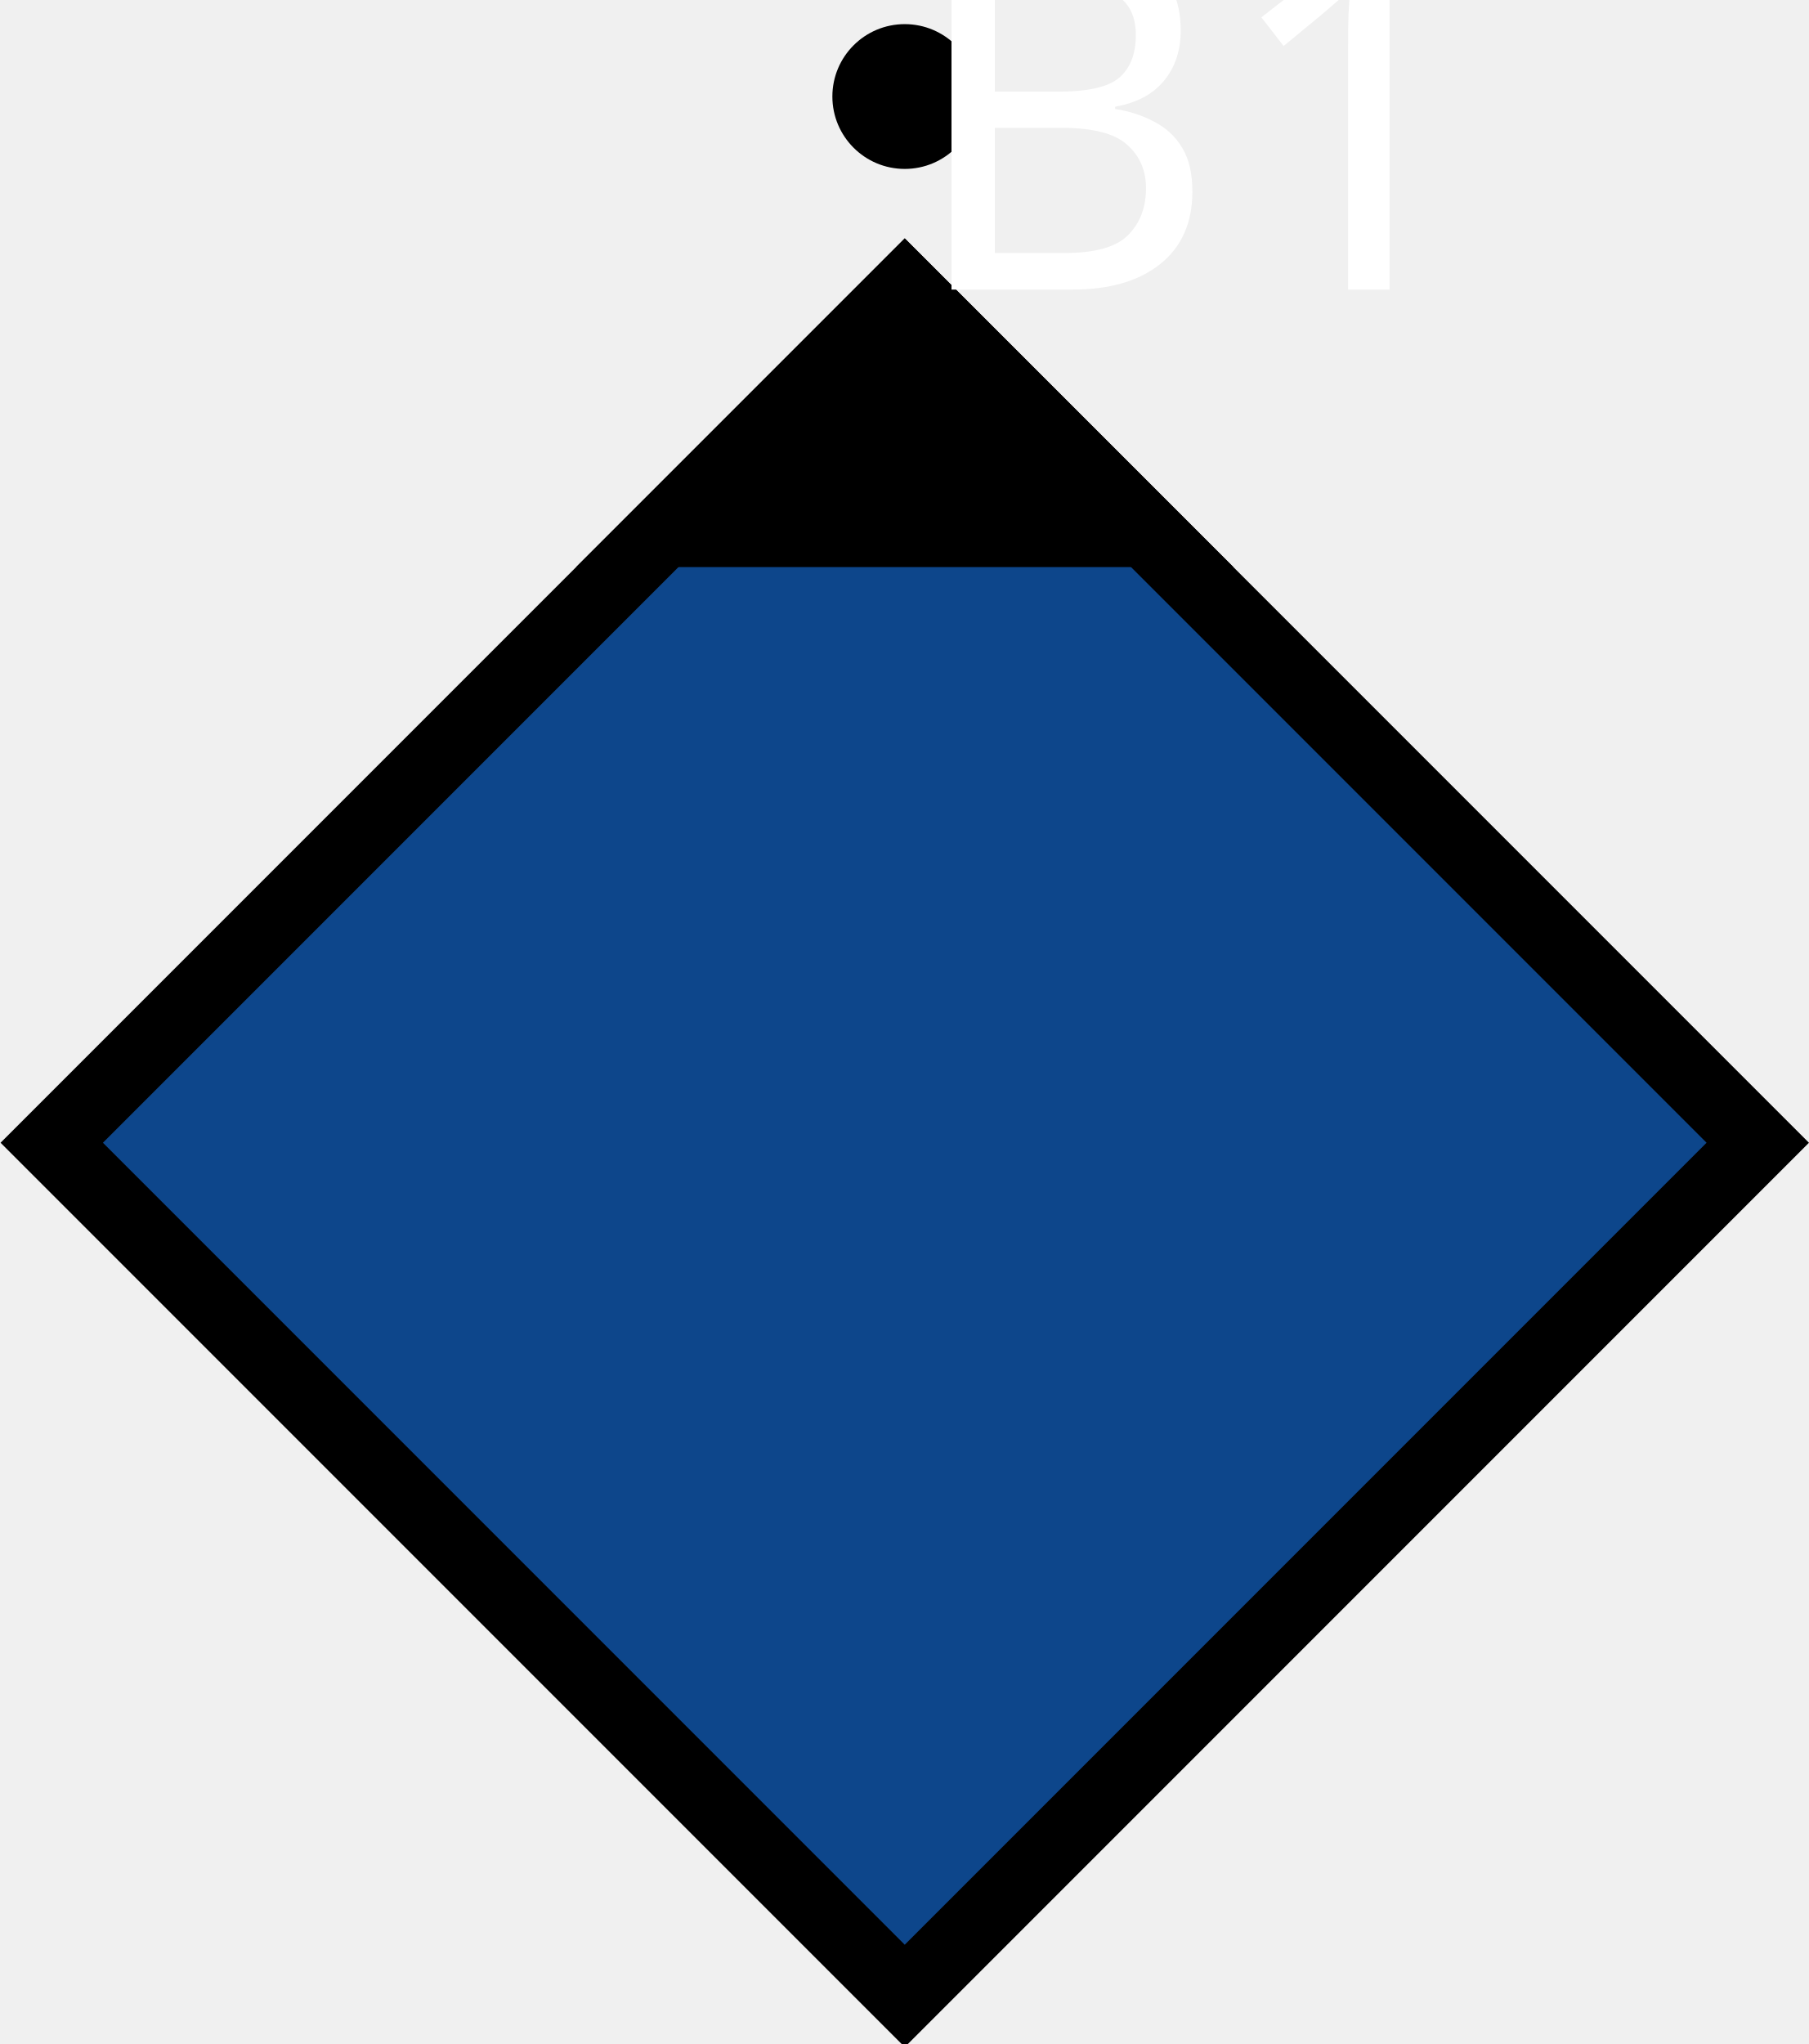
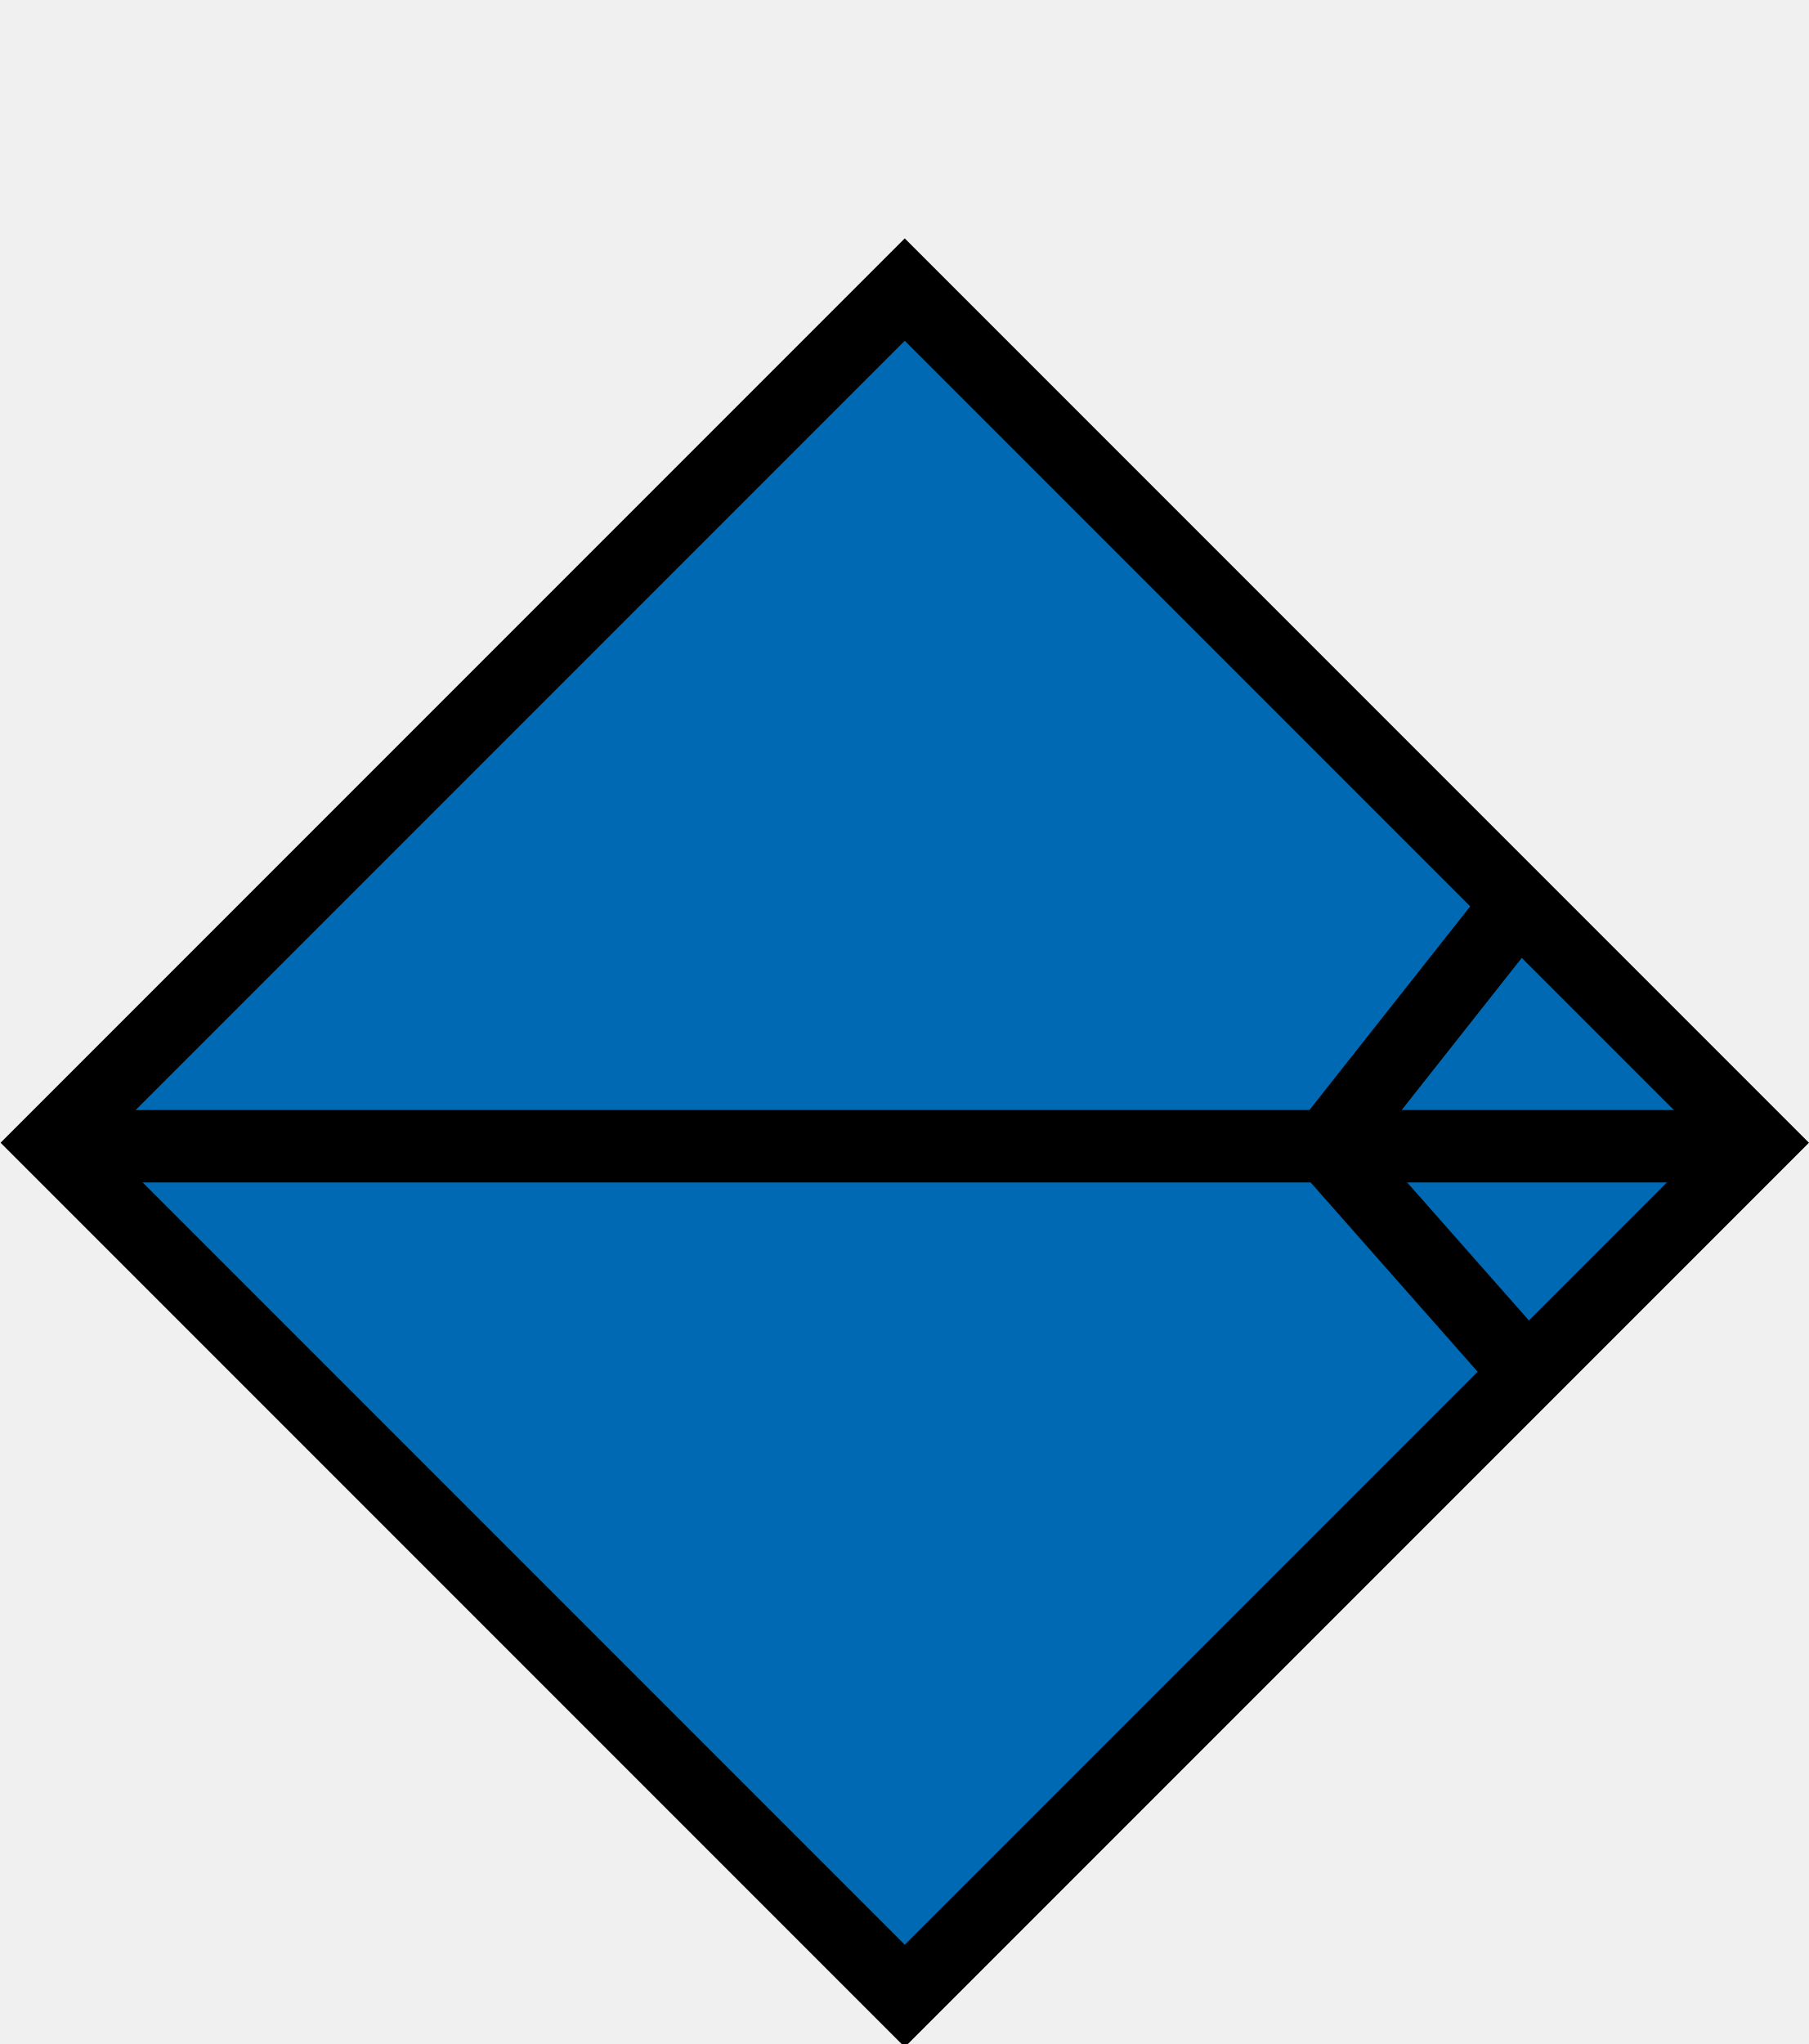
<svg xmlns="http://www.w3.org/2000/svg" width="74.953mm" height="84.703mm" viewBox="-37.5 -12 74.953 84.703">
  <g id="person">
-     <defs>
+     <defs id="people-def">
      <style type="text/css">
-         
        #person-layer-org g {
-           display: none;
+         display: none;
        }
        #person-layer-funct g {
-           display: none;
+         display: none;
        }
        #person-layer-rang g {
-           display: none;
+         display: none;
        }
        #person-layer-typ g {
-           display: none;
+         display: none;
        }
-         
+ 
        #person-layer-org rect {
-           width: 50px;
-           height: 50px;
-           y: 0px;
-           x: 0px;
-           stroke: black;
-           stroke-width: 3px;
-           transform: rotate(45);
+         stroke: black;
+         stroke-width: 3px;
        }
-         
+ 
        #person-layer-funct path {
-           stroke: #000000;
-           stroke-width: 3px;
-           fill: #000000;
+         stroke: #000000;
+         stroke-width: 3px;
+         fill: #000000;
        }
-         
+ 
        #person-layer-rang circle {
-           r: 3px;
-           fill: #000000;
+         fill: #000000;
        }
-         
+ 
        #person-layer-typ tspan {
-           x: 0px;
-           y: 42px;
-           font-size:20px;
-           font-family:'DIN 1451 Mittelschrift';
-           text-align:center;
-           text-anchor:middle;
-           fill:#ffffff;
+         font-size: 20px;
+         font-family: DIN1451;
+         text-align: center;
+         text-anchor: middle;
+         fill: #000000;
        }
-       
+         #person-layer-typ line {
+         stroke-width: 3px;
+         stroke: black;
+         }
      </style>
-       <style>
-         
-         #person-layer-org #person-layer-org-thw {
-           display: inline;
-         }
-         #person-layer-funct #person-layer-funct-fueh {
-           display: inline;
-         }
-         #person-layer-rang #person-layer-rang-trupp {
-           display: inline;
-         }
-         #person-layer-typ #person-layer-typ-b1 {
-           display: inline;
-         }
-       
+       <style type="text/css">
+         #person-layer-org #person-layer-org-thw {display:inline;}
+         #person-layer-typ #person-layer-typ-loesch {display:inline;}
      </style>
    </defs>
    <g id="person-layer-org">
      <g id="person-layer-org-thw">
-         <rect style="fill: #0d468b;" />
+         <rect style="fill: #0069b4;" height="50" width="50" transform="rotate(45)" />
      </g>
      <g id="person-layer-org-fw">
-         <rect style="fill: #b41302;" />
+         <rect style="fill: #e30613;" height="50" width="50" transform="rotate(45)" />
      </g>
      <g id="person-layer-org-hilo">
-         <rect style="fill: #ffffff;" />
+         <rect style="fill: #ffffff;" height="50" width="50" transform="rotate(45)" />
      </g>
      <g id="person-layer-org-pol">
-         <rect style="fill: #2a8626;" />
+         <rect style="fill: #13a538;" height="50" width="50" transform="rotate(45)" />
      </g>
      <g id="person-layer-org-fueh">
-         <rect style="fill: #ffdf00;" />
+         <rect style="fill: #ffed00;" height="50" width="50" transform="rotate(45)" />
      </g>
      <g id="person-layer-org-sonst">
-         <rect style="fill: #ffa13e;" />
+         <rect style="fill: #ec6725;" height="50" width="50" transform="rotate(45)" />
      </g>
    </g>
    <g id="person-layer-funct">
      <g id="person-layer-funct-sonder">
        <path d="M -10,10 H 10" />
      </g>
      <g id="person-layer-funct-fueh">
        <path d="M -10,10 H 10 L 0,0 Z" />
      </g>
    </g>
    <g id="person-layer-rang">
      <g id="person-layer-rang-trupp">
-         <circle cx="0" cy="-8" />
+         <circle cx="0" cy="-8" r="3" />
      </g>
      <g id="person-layer-rang-grupp">
        <g style="display: inline;">
-           <circle cx="-4.5" cy="-8" />
-           <circle cx="4.5" cy="-8" />
+           <circle cx="-4.5" cy="-8" r="3" />
+           <circle cx="4.5" cy="-8" r="3" />
        </g>
      </g>
      <g id="person-layer-rang-zug">
        <g style="display: inline;">
-           <circle cx="-9" cy="-8" />
-           <circle cx="0" cy="-8" />
-           <circle cx="9" cy="-8" />
+           <circle cx="-9" cy="-8" r="3" />
+           <circle cx="0" cy="-8" r="3" />
+           <circle cx="9" cy="-8" r="3" />
        </g>
      </g>
    </g>
    <g id="person-layer-typ">
-       <g id="person-layer-typ-b1">
-         <text>
-           <tspan>B1</tspan>
-         </text>
+       <text>
+         <tspan y="42" x="0" id="person-layer-typ-text" />
+       </text>
+       <g id="person-layer-typ-loesch">
+         <line x1="-35" y1="35.5" x2="35" y2="35.5" />
+         <line x1="17.5" y1="35.5" x2="25" y2="26" />
+         <line x1="17.5" y1="35.5" x2="25" y2="44" />
      </g>
-       <g id="person-layer-typ-b2">
-         <text>
-           <tspan>B2</tspan>
-         </text>
+       <g id="person-layer-typ-sani">
+         <line x1="0" y1="0" x2="0" y2="70" />
+         <line x1="-35" y1="35.5" x2="35" y2="35.5" />
      </g>
-       <g id="person-layer-typ-b">
-         <text>
-           <tspan>B</tspan>
-         </text>
-       </g>
-       <g id="person-layer-typ-tz-1">
-         <text>
-           <tspan>TZ-1</tspan>
-         </text>
-       </g>
-       <g id="person-layer-typ-tz-2">
-         <text>
-           <tspan>TZ-2</tspan>
-         </text>
-       </g>
-       <g id="person-layer-typ-tz">
-         <text>
-           <tspan>TZ</tspan>
-         </text>
+       <g id="person-layer-typ-betreu">
+         <line x1="-17" y1="53" x2="0" y2="35.5" />
+         <line x1="17" y1="53" x2="0" y2="35.5" />
      </g>
    </g>
  </g>
</svg>
